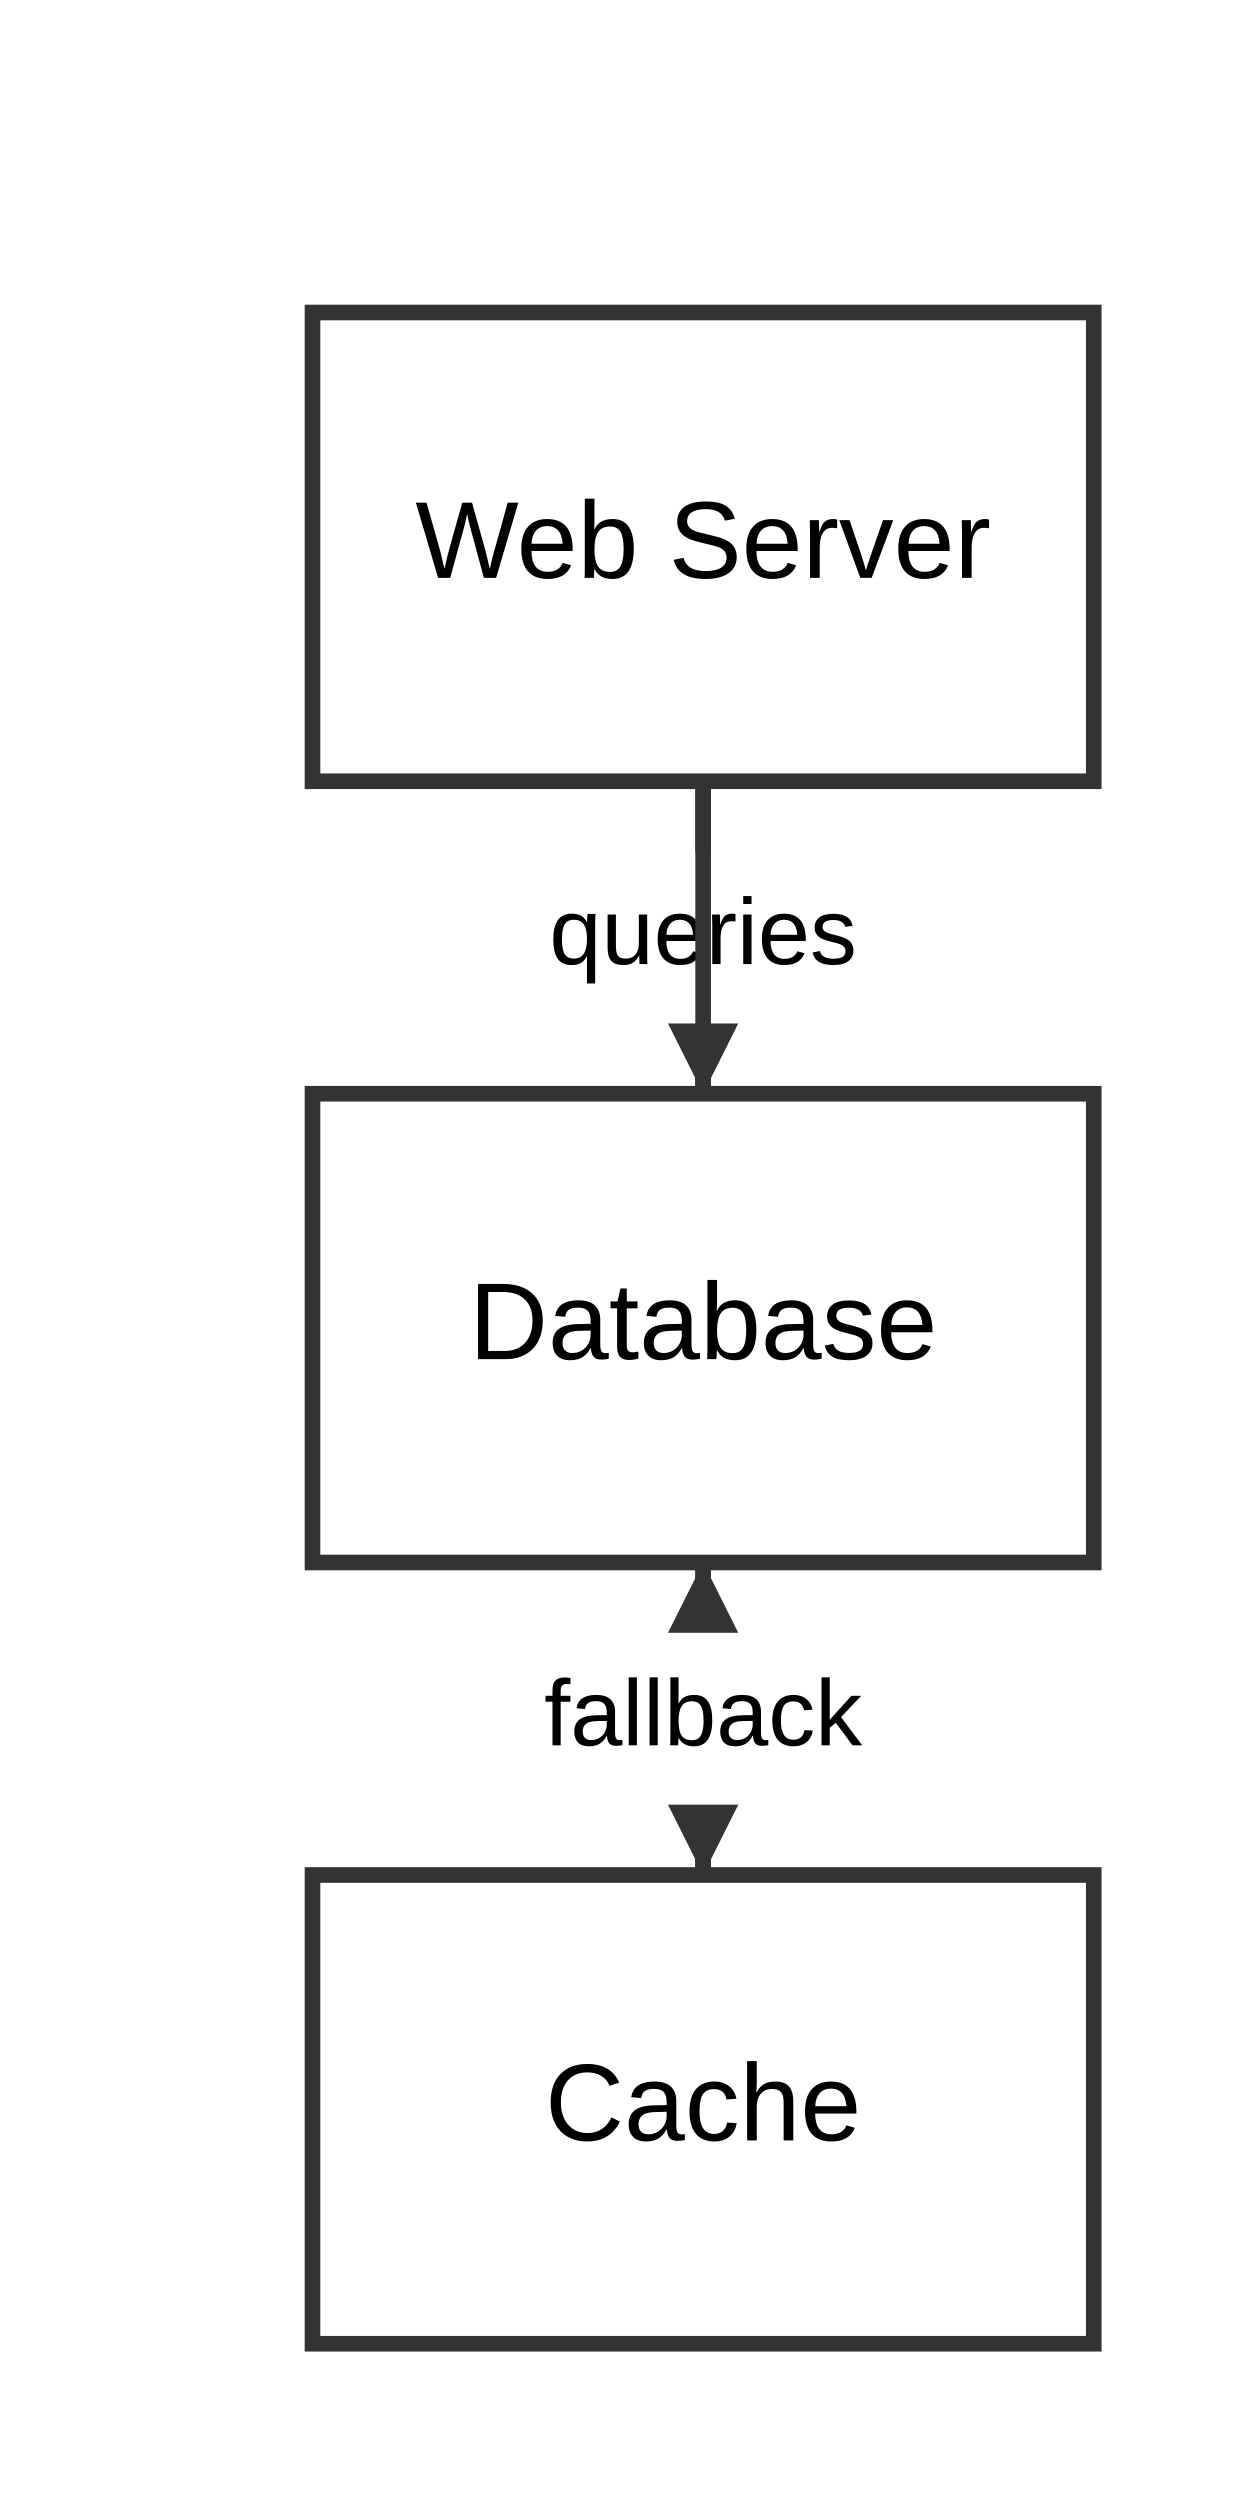
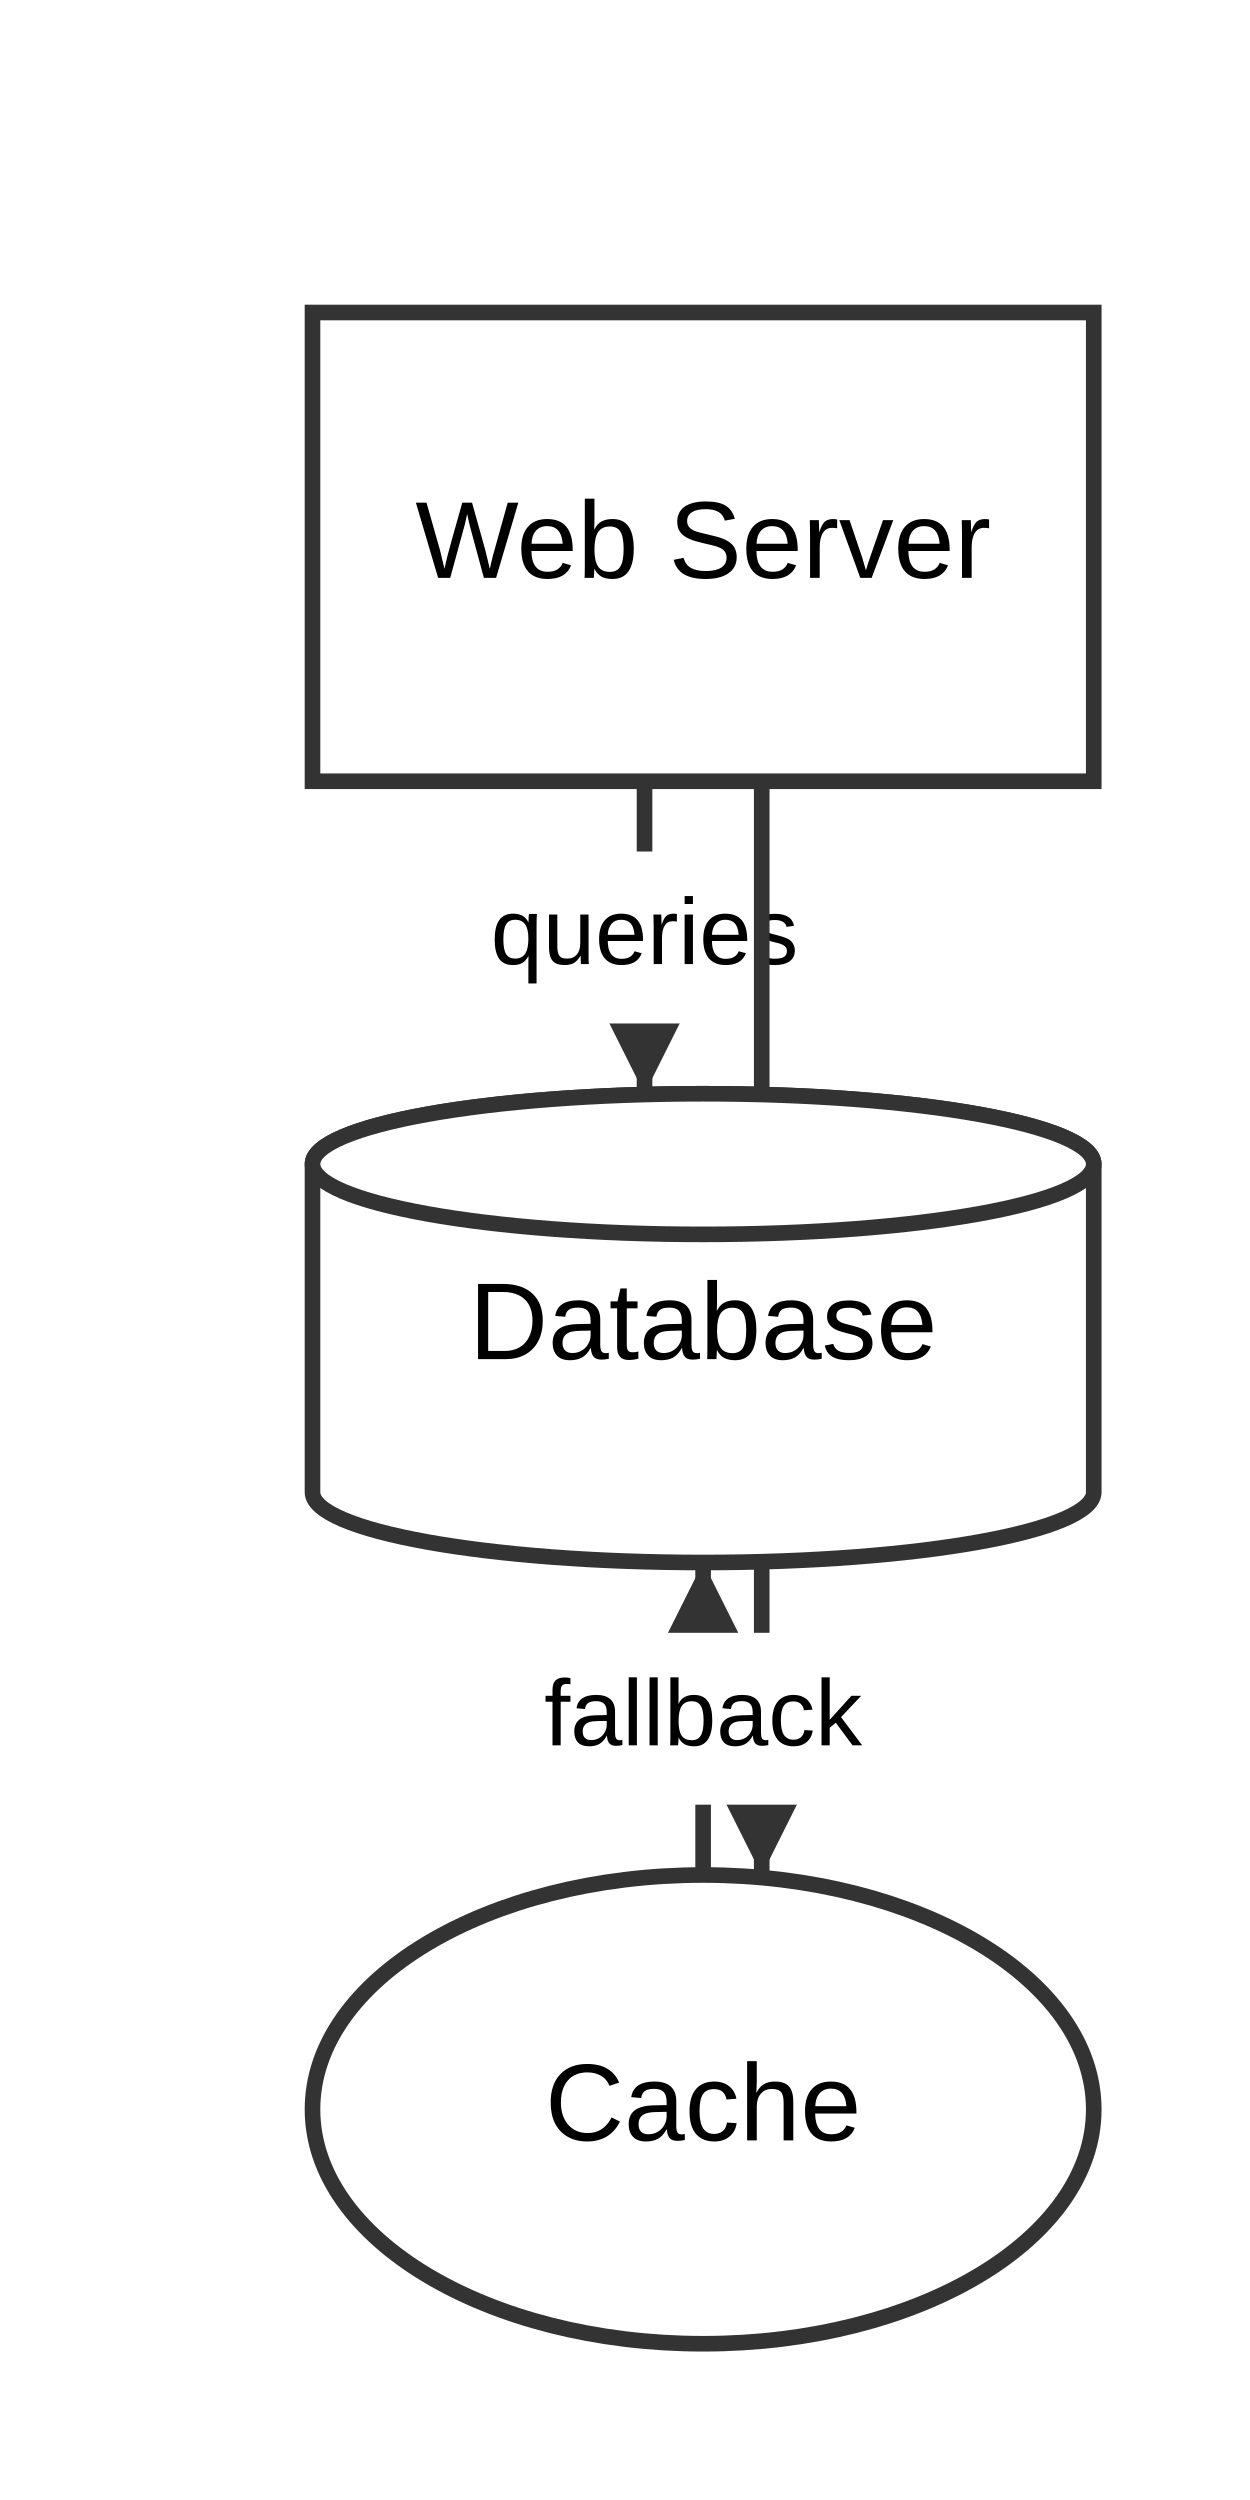
<svg xmlns="http://www.w3.org/2000/svg" width="160" height="320" viewBox="0 0 160 320">
  <defs>
    <marker id="arrow" markerWidth="10" markerHeight="10" refX="10" refY="5" orient="auto" markerUnits="strokeWidth">
      <path d="M0,0 L10,5 L0,10 Z" fill="#333333" />
    </marker>
    <marker id="arrow-reverse" markerWidth="10" markerHeight="10" refX="0" refY="5" orient="auto" markerUnits="strokeWidth">
      <path d="M10,0 L0,5 L10,10 Z" fill="#333333" />
    </marker>
  </defs>
  <rect width="100%" height="100%" fill="#ffffff" />
  <g transform="translate(20,20)">
-     <path d="M 70 80 L 70 120" fill="none" stroke="#333333" stroke-width="2" marker-end="url(#arrow)" />
-     <rect x="41.5" y="89" width="57" height="22" fill="white" rx="3" ry="3" />
-     <text x="70" y="100" text-anchor="middle" dominant-baseline="middle" font-family="Arial, sans-serif" font-size="12">queries</text>
-     <path d="M 70 80 L 70 220" fill="none" stroke="#333333" stroke-width="2" marker-end="url(#arrow)" />
-     <rect x="48.5" y="139" width="43" height="22" fill="white" rx="3" ry="3" />
-     <text x="70" y="150" text-anchor="middle" dominant-baseline="middle" font-family="Arial, sans-serif" font-size="12">reads</text>
+     <path d="M 62.5 80 L 62.5 120" fill="none" stroke="#333333" stroke-width="2" marker-end="url(#arrow)" />
+     <rect x="34" y="89" width="57" height="22" fill="white" rx="3" ry="3" />
+     <text x="62.5" y="100" text-anchor="middle" dominant-baseline="middle" font-family="Arial, sans-serif" font-size="12">queries</text>
+     <path d="M 77.5 80 L 77.5 220" fill="none" stroke="#333333" stroke-width="2" marker-end="url(#arrow)" />
+     <rect x="56" y="139" width="43" height="22" fill="white" rx="3" ry="3" />
+     <text x="77.5" y="150" text-anchor="middle" dominant-baseline="middle" font-family="Arial, sans-serif" font-size="12">reads</text>
    <path d="M 70 220 L 70 180" fill="none" stroke="#333333" stroke-width="2" marker-end="url(#arrow)" />
    <rect x="38" y="189" width="64" height="22" fill="white" rx="3" ry="3" />
    <text x="70" y="200" text-anchor="middle" dominant-baseline="middle" font-family="Arial, sans-serif" font-size="12">fallback</text>
    <rect x="20" y="20" width="100" height="60" fill="#ffffff" stroke="#333333" stroke-width="2" />
    <text x="70" y="50" text-anchor="middle" dominant-baseline="middle" font-family="Arial, sans-serif" font-size="14">Web Server</text>
-     <rect x="20" y="120" width="100" height="60" fill="#ffffff" stroke="#333333" stroke-width="2" />
+     <path d="M 20 129 A 50 9 0 1 1 120 129 L 120 171 A 50 9 0 1 1 20 171 Z" fill="#ffffff" stroke="#333333" stroke-width="2" />
+     <ellipse cx="70" cy="129" rx="50" ry="9" fill="#ffffff" stroke="#333333" stroke-width="2" />
    <text x="70" y="150" text-anchor="middle" dominant-baseline="middle" font-family="Arial, sans-serif" font-size="14">Database</text>
-     <rect x="20" y="220" width="100" height="60" fill="#ffffff" stroke="#333333" stroke-width="2" />
+     <ellipse cx="70" cy="250" rx="50" ry="30" fill="#ffffff" stroke="#333333" stroke-width="2" />
    <text x="70" y="250" text-anchor="middle" dominant-baseline="middle" font-family="Arial, sans-serif" font-size="14">Cache</text>
  </g>
</svg>
